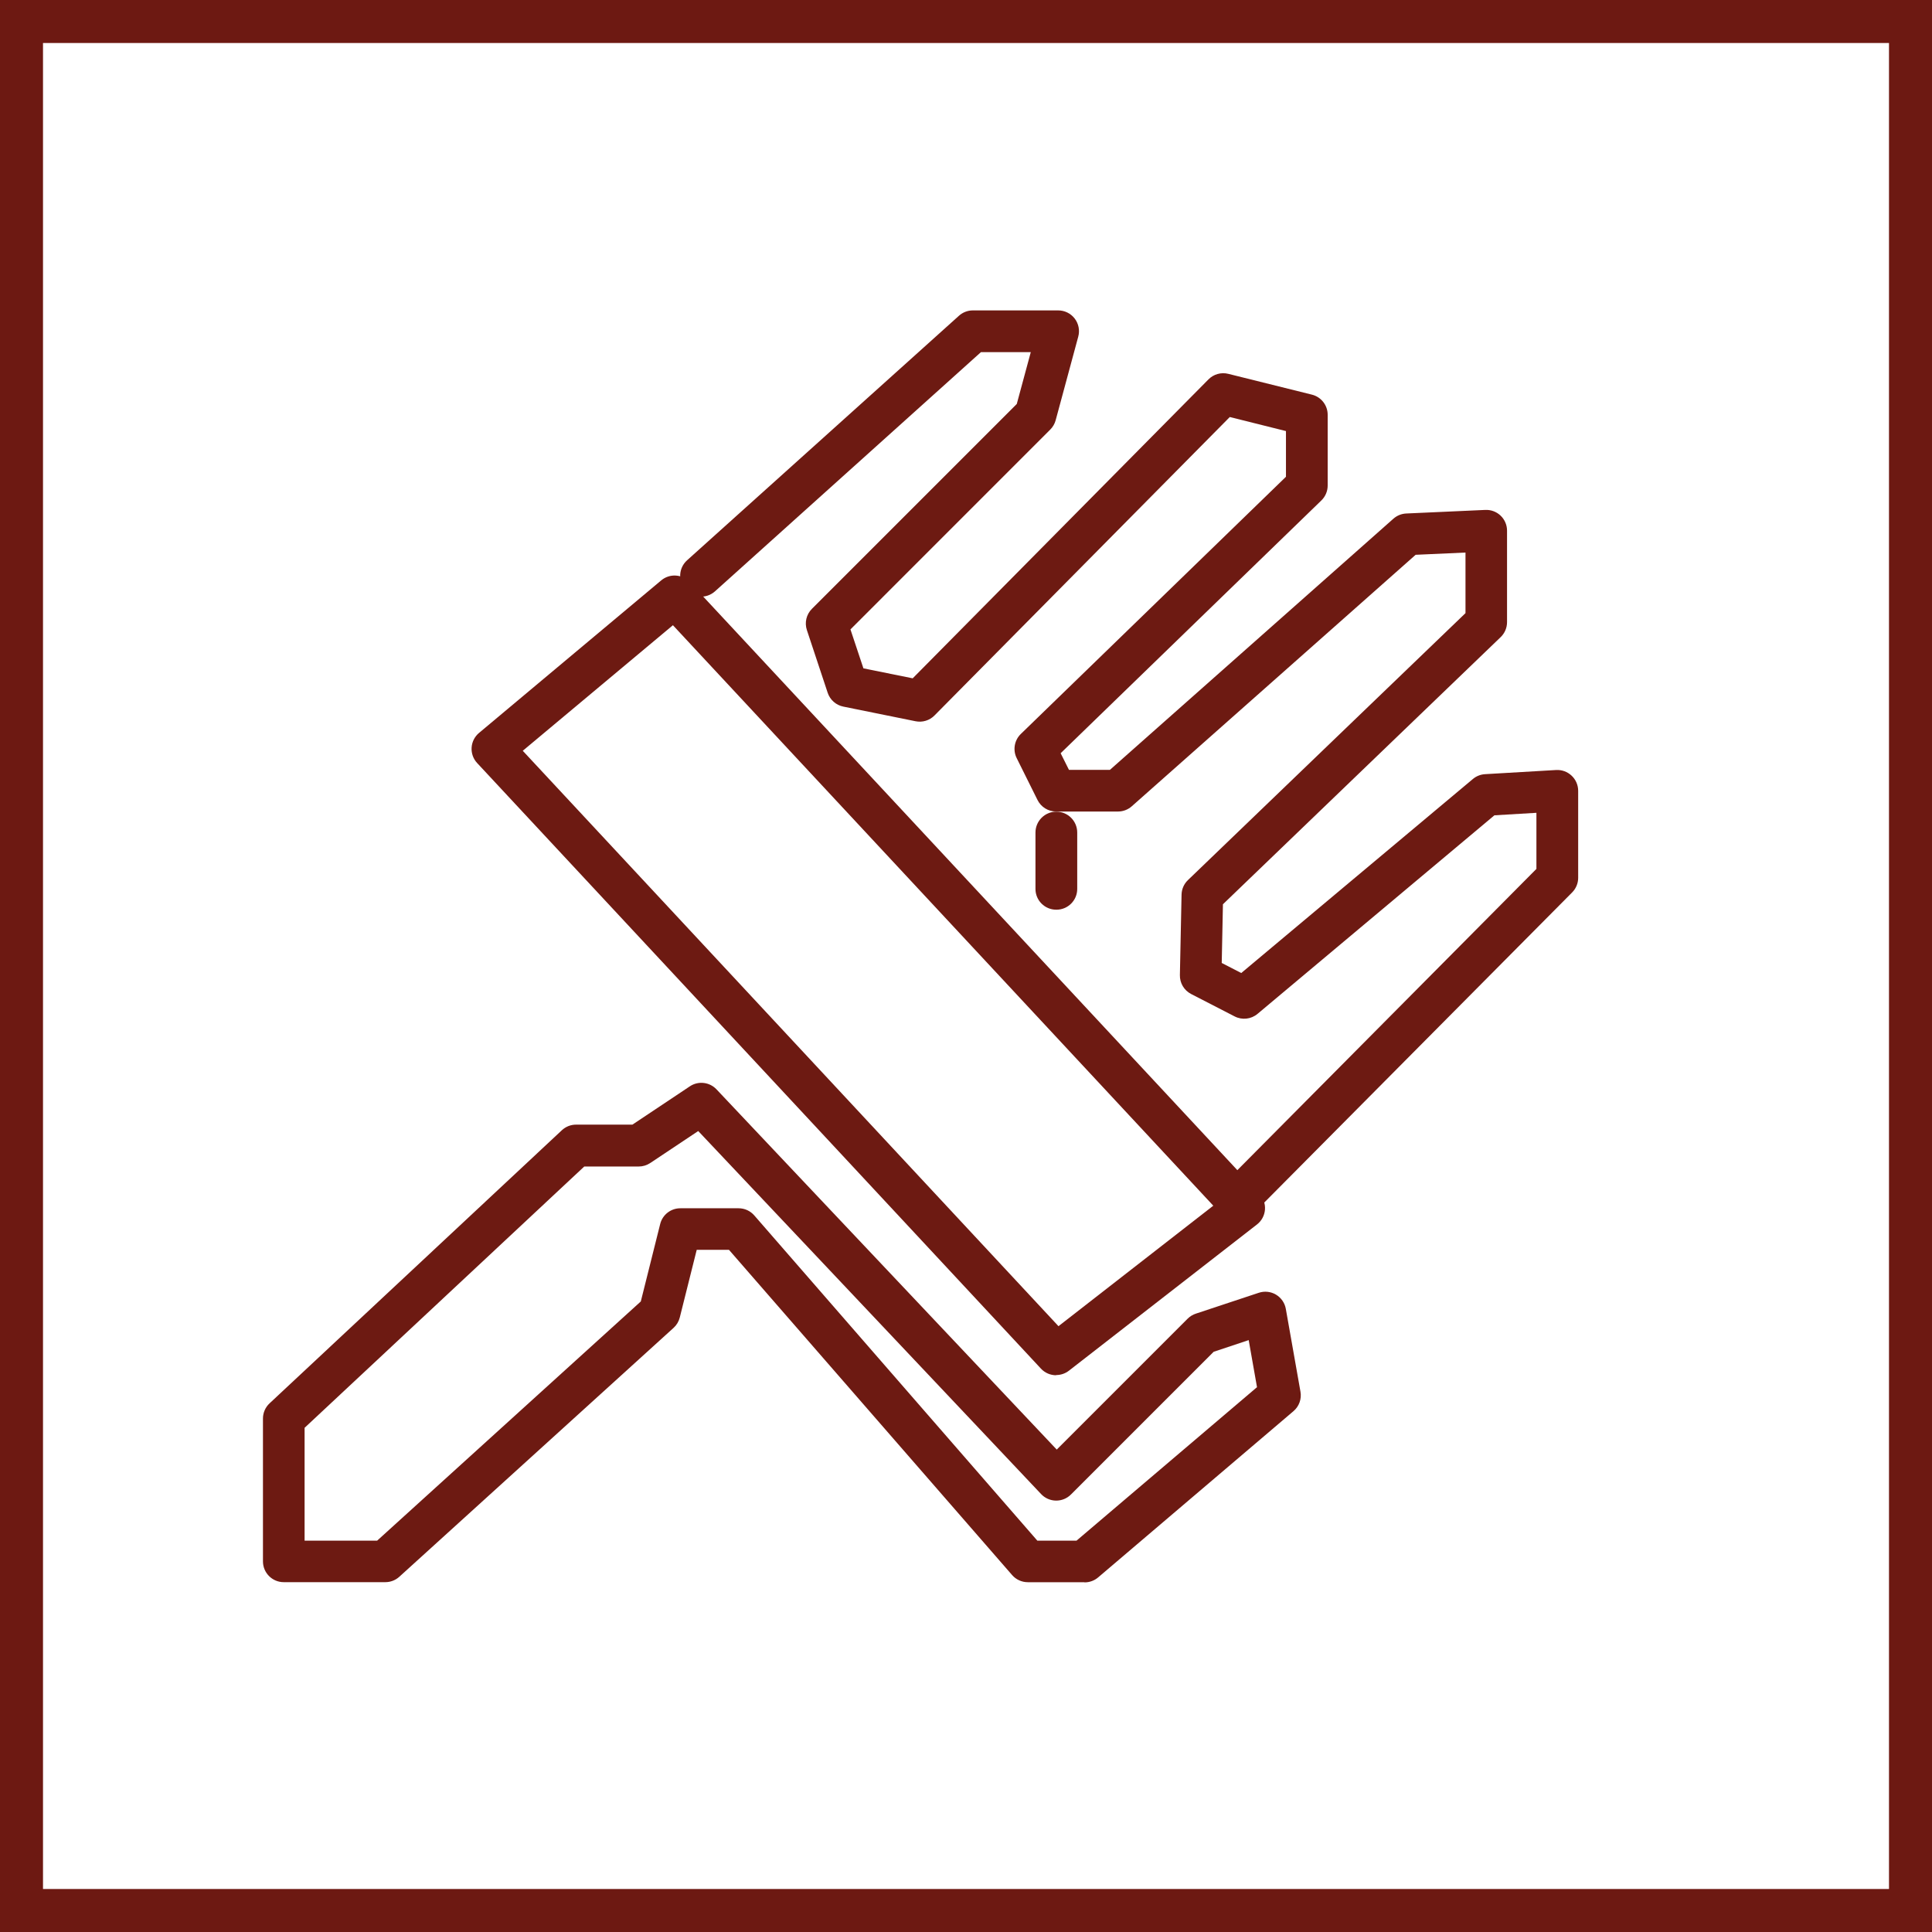
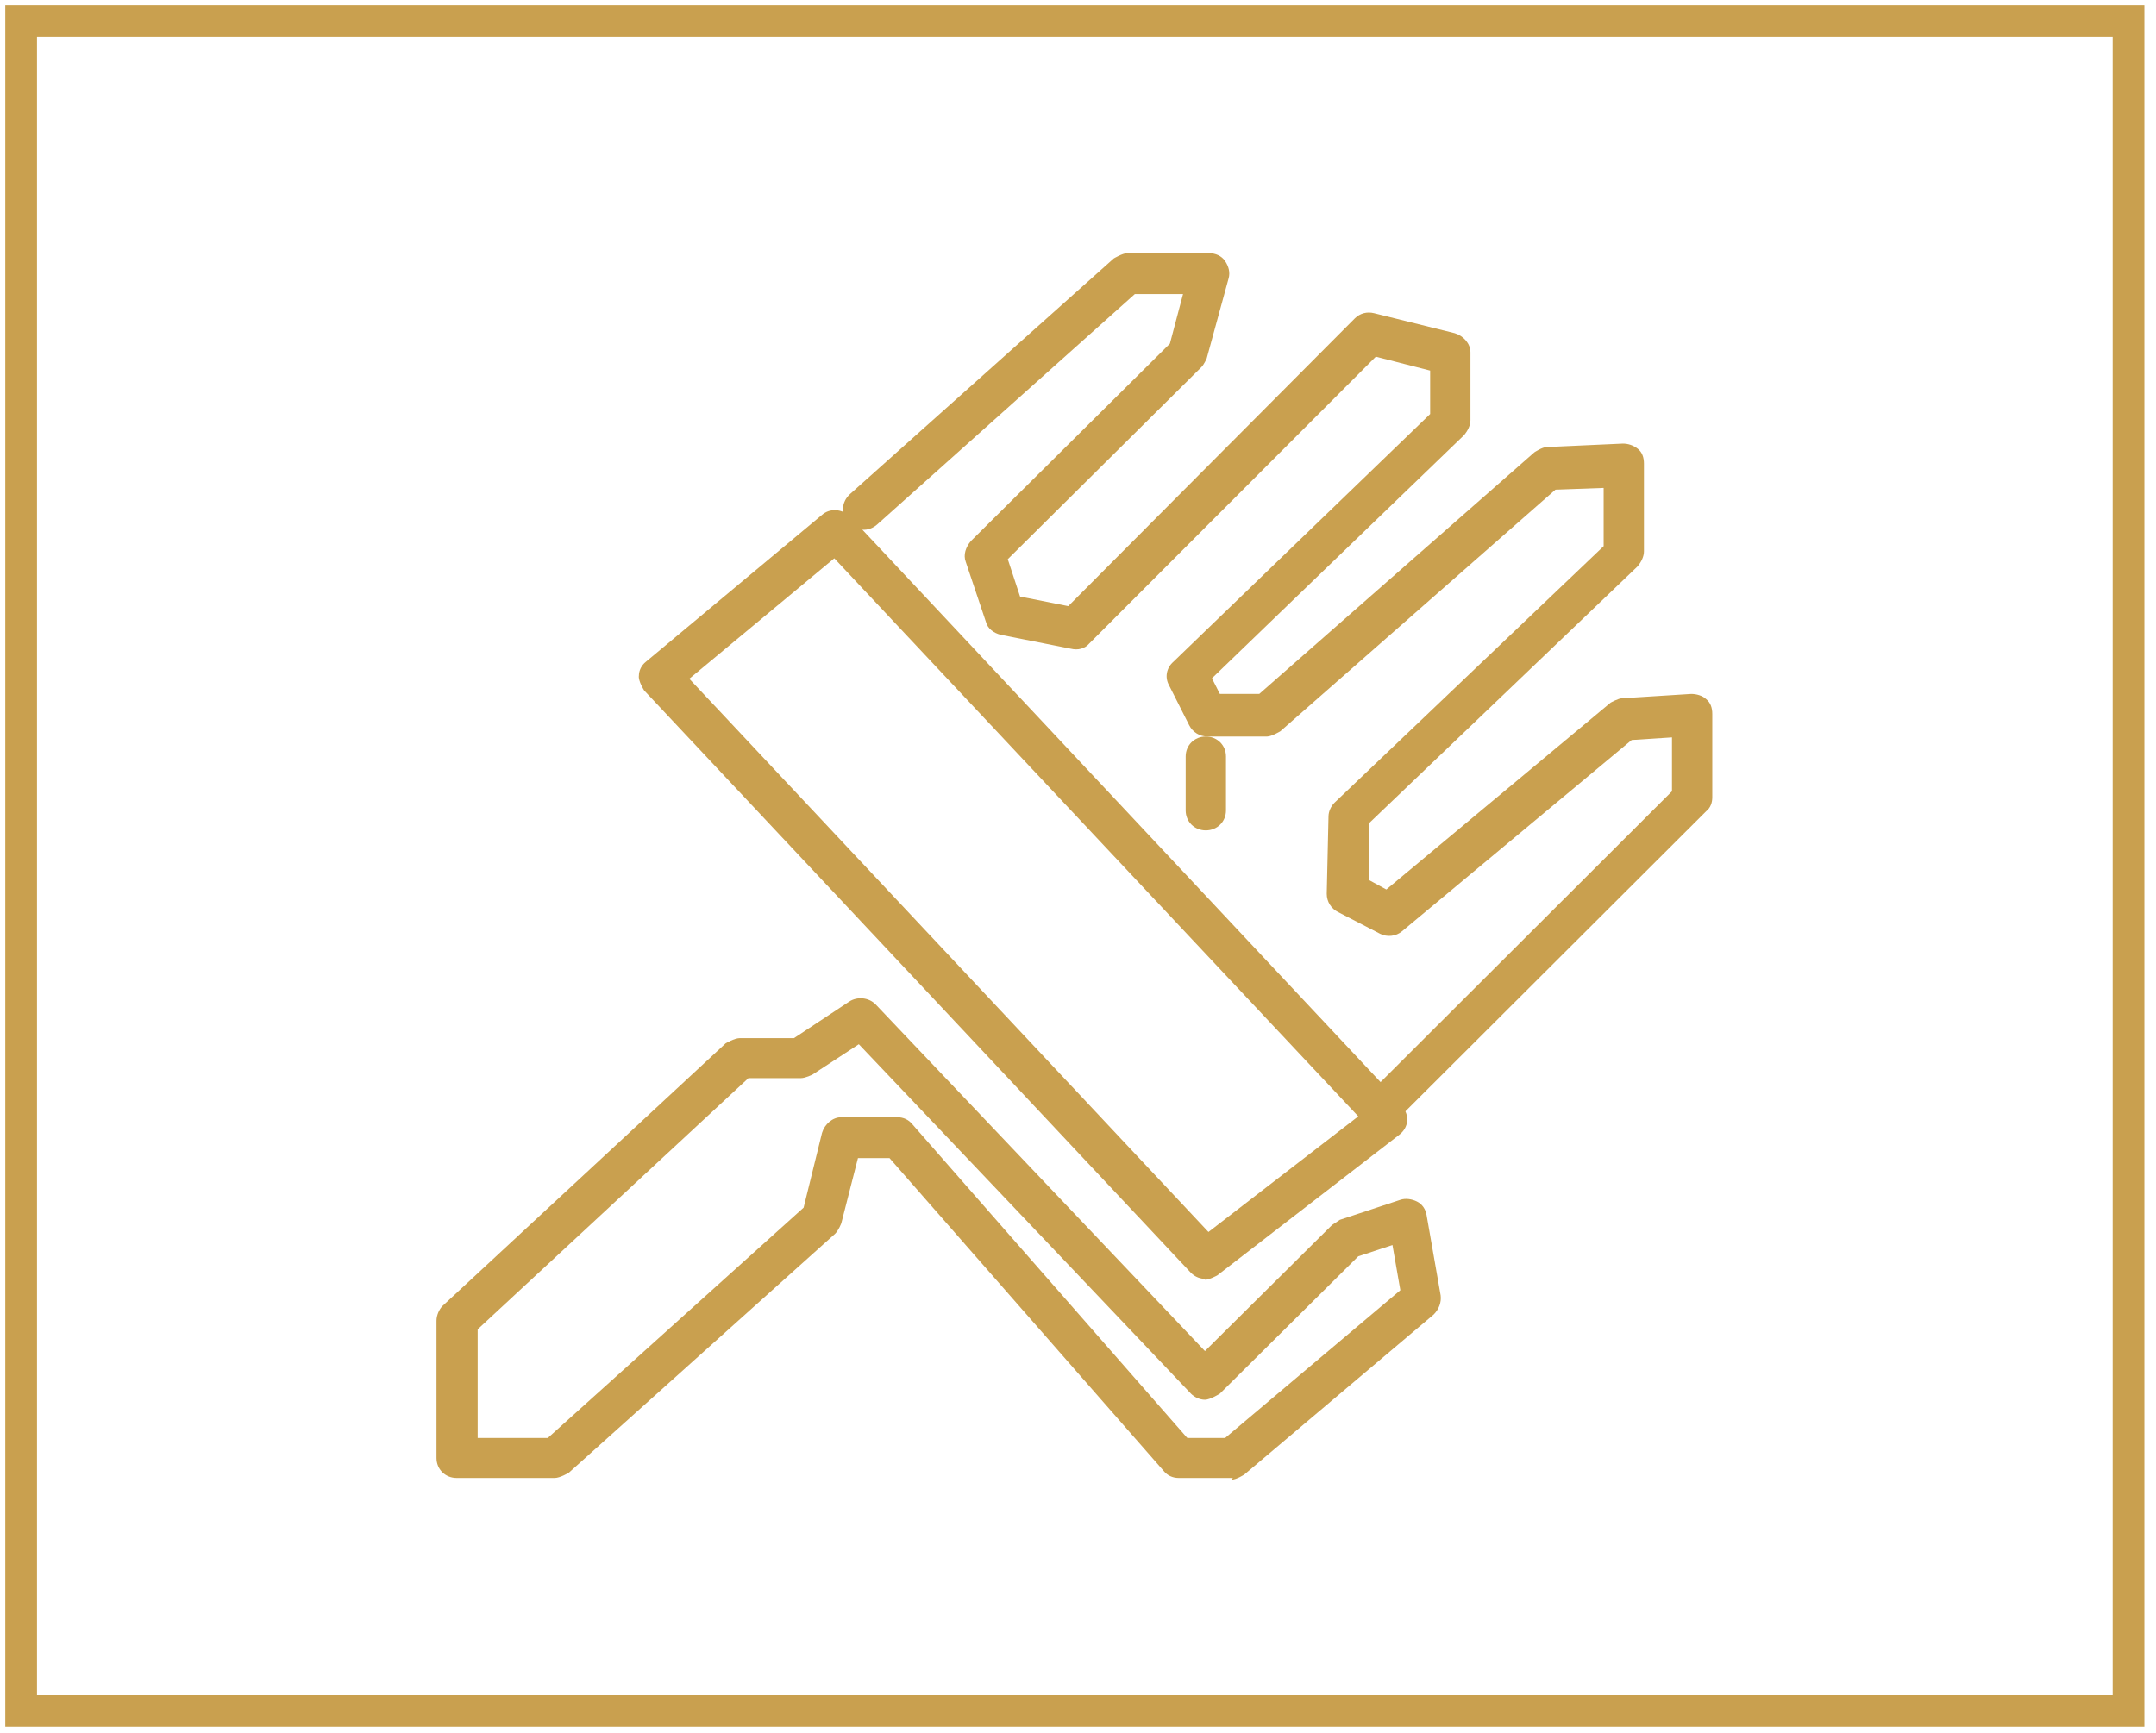
- <svg xmlns="http://www.w3.org/2000/svg" width="46.5" height="46.5" viewBox="0 0 46.5 46.5">
-   <g id="Group_66" data-name="Group 66" transform="translate(0.25 0.25)">
-     <g id="Group_67" data-name="Group 67">
-       <path id="Path_349" data-name="Path 349" d="M53.185,154H51.828a.5.5,0,0,1-.379-.173L44.635,146h-.776l-.408,1.629a.5.5,0,0,1-.15.25l-6.6,5.99a.5.5,0,0,1-.338.13H33.919a.5.5,0,0,1-.5-.5v-3.437a.5.5,0,0,1,.159-.367l7.035-6.573a.5.5,0,0,1,.343-.135h1.355l1.381-.921a.5.5,0,0,1,.644.073l8.188,8.669,3.152-3.152a.5.5,0,0,1,.2-.121l1.508-.5a.5.5,0,0,1,.654.389l.352,1.99a.5.5,0,0,1-.169.47l-4.7,4a.5.5,0,0,1-.325.12M52.057,153H53l4.344-3.694-.2-1.133-.843.281-3.434,3.434a.5.5,0,0,1-.72-.01l-8.252-8.737-1.155.77a.5.5,0,0,1-.279.084H41.152l-6.731,6.289V153h1.746l6.346-5.757.466-1.862a.5.5,0,0,1,.487-.381h1.4a.5.5,0,0,1,.379.173Z" transform="translate(-27.34 -116.169)" fill="#6d1a12" />
-       <path id="Path_350" data-name="Path 350" d="M75.125,94.067a.5.5,0,0,1-.368-.16L61.19,79.334a.5.5,0,0,1,.045-.728l4.382-3.669a.5.5,0,0,1,.69.043L80.015,89.7a.5.5,0,0,1-.059.739l-4.523,3.517a.5.5,0,0,1-.309.106M62.286,79.037,75.18,92.886l3.726-2.9L65.9,76.015Z" transform="translate(-49.954 -61.217)" fill="#6d1a12" />
-       <path id="Path_351" data-name="Path 351" d="M102.216,61.467a.5.5,0,0,1-.357-.857l7.392-7.446V51.814l-1.011.06-5.7,4.778a.5.5,0,0,1-.553.062l-1.045-.538a.5.5,0,0,1-.272-.457l.04-1.934a.5.5,0,0,1,.154-.352l6.68-6.425V45.55l-1.2.054-6.832,6.053a.5.5,0,0,1-.333.126H97.693a.5.5,0,0,1-.45-.278l-.5-1.005a.5.5,0,0,1,.1-.585l6.38-6.189v-1.1l-1.352-.338-7.107,7.183a.5.5,0,0,1-.457.139l-1.737-.352a.5.5,0,0,1-.377-.333l-.5-1.507a.5.5,0,0,1,.121-.514l4.93-4.93.337-1.247h-1.2l-6.4,5.756a.5.5,0,0,1-.672-.747l6.543-5.885a.5.5,0,0,1,.336-.129h2.05a.5.5,0,0,1,.485.634l-.543,2.01a.5.5,0,0,1-.13.224L92.741,47.4l.312.937,1.186.24,7.118-7.194a.5.5,0,0,1,.479-.134l2.01.5a.5.5,0,0,1,.381.487v1.7a.5.5,0,0,1-.153.361L97.8,50.38l.2.4h.986l6.822-6.044a.5.5,0,0,1,.311-.126l1.9-.086a.5.5,0,0,1,.525.5v2.2a.5.5,0,0,1-.154.362l-6.684,6.429-.029,1.413.47.242L107.722,51a.5.5,0,0,1,.293-.116l1.709-.1a.5.5,0,0,1,.374.136.5.5,0,0,1,.158.366v2.091a.5.5,0,0,1-.146.354l-7.538,7.593a.5.5,0,0,1-.357.148" transform="translate(-72.522 -32.501)" fill="#6d1a12" />
-       <path id="Path_352" data-name="Path 352" d="M136.18,108.417a.5.5,0,0,1-.5-.5v-1.357a.5.5,0,0,1,1.005,0v1.357a.5.5,0,0,1-.5.5" transform="translate(-111.008 -86.772)" fill="#6d1a12" />
-       <path id="Path_353" data-name="Path 353" d="M46,46H0V0H46ZM.535,45.465h44.93V.535H.535Z" fill="#6d1912" stroke="#6d1912" stroke-width="0.5" />
-     </g>
-   </g>
+ <svg xmlns="http://www.w3.org/2000/svg" width="102" height="82" viewBox="0 0 102 82" fill="none">
+   <path d="M58.332 69.939H55.762C55.472 69.939 55.223 69.816 55.057 69.61L42.082 54.802H40.59L39.802 57.887C39.802 57.887 39.678 58.216 39.512 58.381L26.909 69.693C26.909 69.693 26.495 69.939 26.246 69.939H21.603C21.064 69.939 20.65 69.528 20.65 68.993V62.494C20.65 62.248 20.774 61.959 20.94 61.795L34.33 49.373C34.33 49.373 34.745 49.126 34.993 49.126H37.563L40.175 47.398C40.548 47.151 41.087 47.193 41.419 47.522L57.006 63.934L63.017 57.97C63.017 57.97 63.266 57.805 63.39 57.723L66.25 56.777C66.499 56.694 66.789 56.736 67.038 56.859C67.287 56.982 67.453 57.229 67.494 57.517L68.157 61.301C68.199 61.63 68.074 61.959 67.826 62.206L58.871 69.775C58.871 69.775 58.498 70.022 58.249 70.022L58.332 69.939ZM56.177 68.047H57.959L66.25 61.055L65.877 58.916L64.26 59.45L57.711 65.949C57.711 65.949 57.255 66.237 57.006 66.237C56.757 66.237 56.508 66.114 56.343 65.949L40.631 49.414L38.434 50.854C38.434 50.854 38.102 51.018 37.895 51.018H35.408L22.598 62.906V68.047H25.915L38.019 57.147L38.89 53.609C39.014 53.198 39.387 52.869 39.802 52.869H42.455C42.745 52.869 42.994 52.992 43.16 53.198L56.135 68.006L56.177 68.047Z" fill="#C9A04F" />
+   <path d="M57.047 60.52C56.799 60.52 56.55 60.438 56.343 60.232L30.475 32.673C30.475 32.673 30.184 32.22 30.226 31.973C30.226 31.727 30.35 31.48 30.558 31.315L38.89 24.364C39.263 24.035 39.843 24.076 40.217 24.446L66.333 52.293C66.333 52.293 66.624 52.746 66.582 53.034C66.54 53.322 66.416 53.527 66.209 53.692L57.586 60.355C57.586 60.355 57.213 60.561 57.006 60.561L57.047 60.52ZM32.589 32.097L57.172 58.299L64.26 52.828L39.47 26.42L32.589 32.138V32.097Z" fill="#C9A04F" />
+   <path d="M65.67 53.157C65.421 53.157 65.172 53.075 65.007 52.869C64.634 52.499 64.634 51.882 65.007 51.512L79.101 37.444V34.894L77.195 35.017L66.333 44.066C66.043 44.313 65.629 44.355 65.297 44.19L63.307 43.162C62.975 42.997 62.768 42.668 62.768 42.298L62.851 38.637C62.851 38.39 62.975 38.143 63.141 37.979L75.868 25.845V23.089L73.588 23.171L60.571 34.606C60.571 34.606 60.156 34.853 59.949 34.853H57.13C56.757 34.853 56.425 34.647 56.26 34.318L55.306 32.426C55.099 32.056 55.182 31.603 55.514 31.315L67.66 19.592V17.536L65.09 16.878L51.534 30.451C51.327 30.698 50.995 30.78 50.663 30.698L47.347 30.04C47.015 29.958 46.725 29.752 46.642 29.423L45.689 26.585C45.564 26.256 45.689 25.886 45.937 25.598L55.348 16.261L55.969 13.916H53.689L41.502 24.816C41.087 25.186 40.507 25.145 40.134 24.734C39.761 24.364 39.802 23.747 40.217 23.377L52.694 12.229C52.694 12.229 53.109 11.983 53.316 11.983H57.213C57.503 11.983 57.794 12.106 57.959 12.353C58.125 12.6 58.208 12.887 58.125 13.175L57.089 16.96C57.089 16.96 56.964 17.248 56.84 17.371L47.678 26.462L48.259 28.23L50.539 28.683L64.095 15.068C64.343 14.821 64.675 14.739 65.007 14.821L68.821 15.767C69.235 15.89 69.567 16.261 69.567 16.672V19.88C69.567 20.127 69.442 20.374 69.277 20.579L57.337 32.097L57.711 32.837H59.576L72.593 21.402C72.593 21.402 72.966 21.155 73.173 21.155L76.78 20.991C77.029 20.991 77.277 21.073 77.485 21.238C77.692 21.402 77.775 21.649 77.775 21.937V26.091C77.775 26.338 77.65 26.585 77.485 26.791L64.758 38.966V41.64L65.587 42.092L76.2 33.248C76.2 33.248 76.573 33.043 76.739 33.043L80.013 32.837C80.262 32.837 80.552 32.919 80.718 33.084C80.925 33.248 81.008 33.495 81.008 33.783V37.732C81.008 37.979 80.925 38.226 80.718 38.39L66.333 52.746C66.333 52.746 65.919 53.034 65.67 53.034V53.157Z" fill="#C9A04F" />
+   <path d="M57.047 39.295C56.508 39.295 56.094 38.884 56.094 38.349V35.799C56.094 35.264 56.508 34.853 57.047 34.853C57.586 34.853 58.001 35.264 58.001 35.799V38.349C58.001 38.884 57.586 39.295 57.047 39.295Z" fill="#C9A04F" />
+   <path d="M100.7 1H1V80.963H100.7V1Z" stroke="#C9A04F" stroke-width="1.5" stroke-miterlimit="10" />
</svg>
